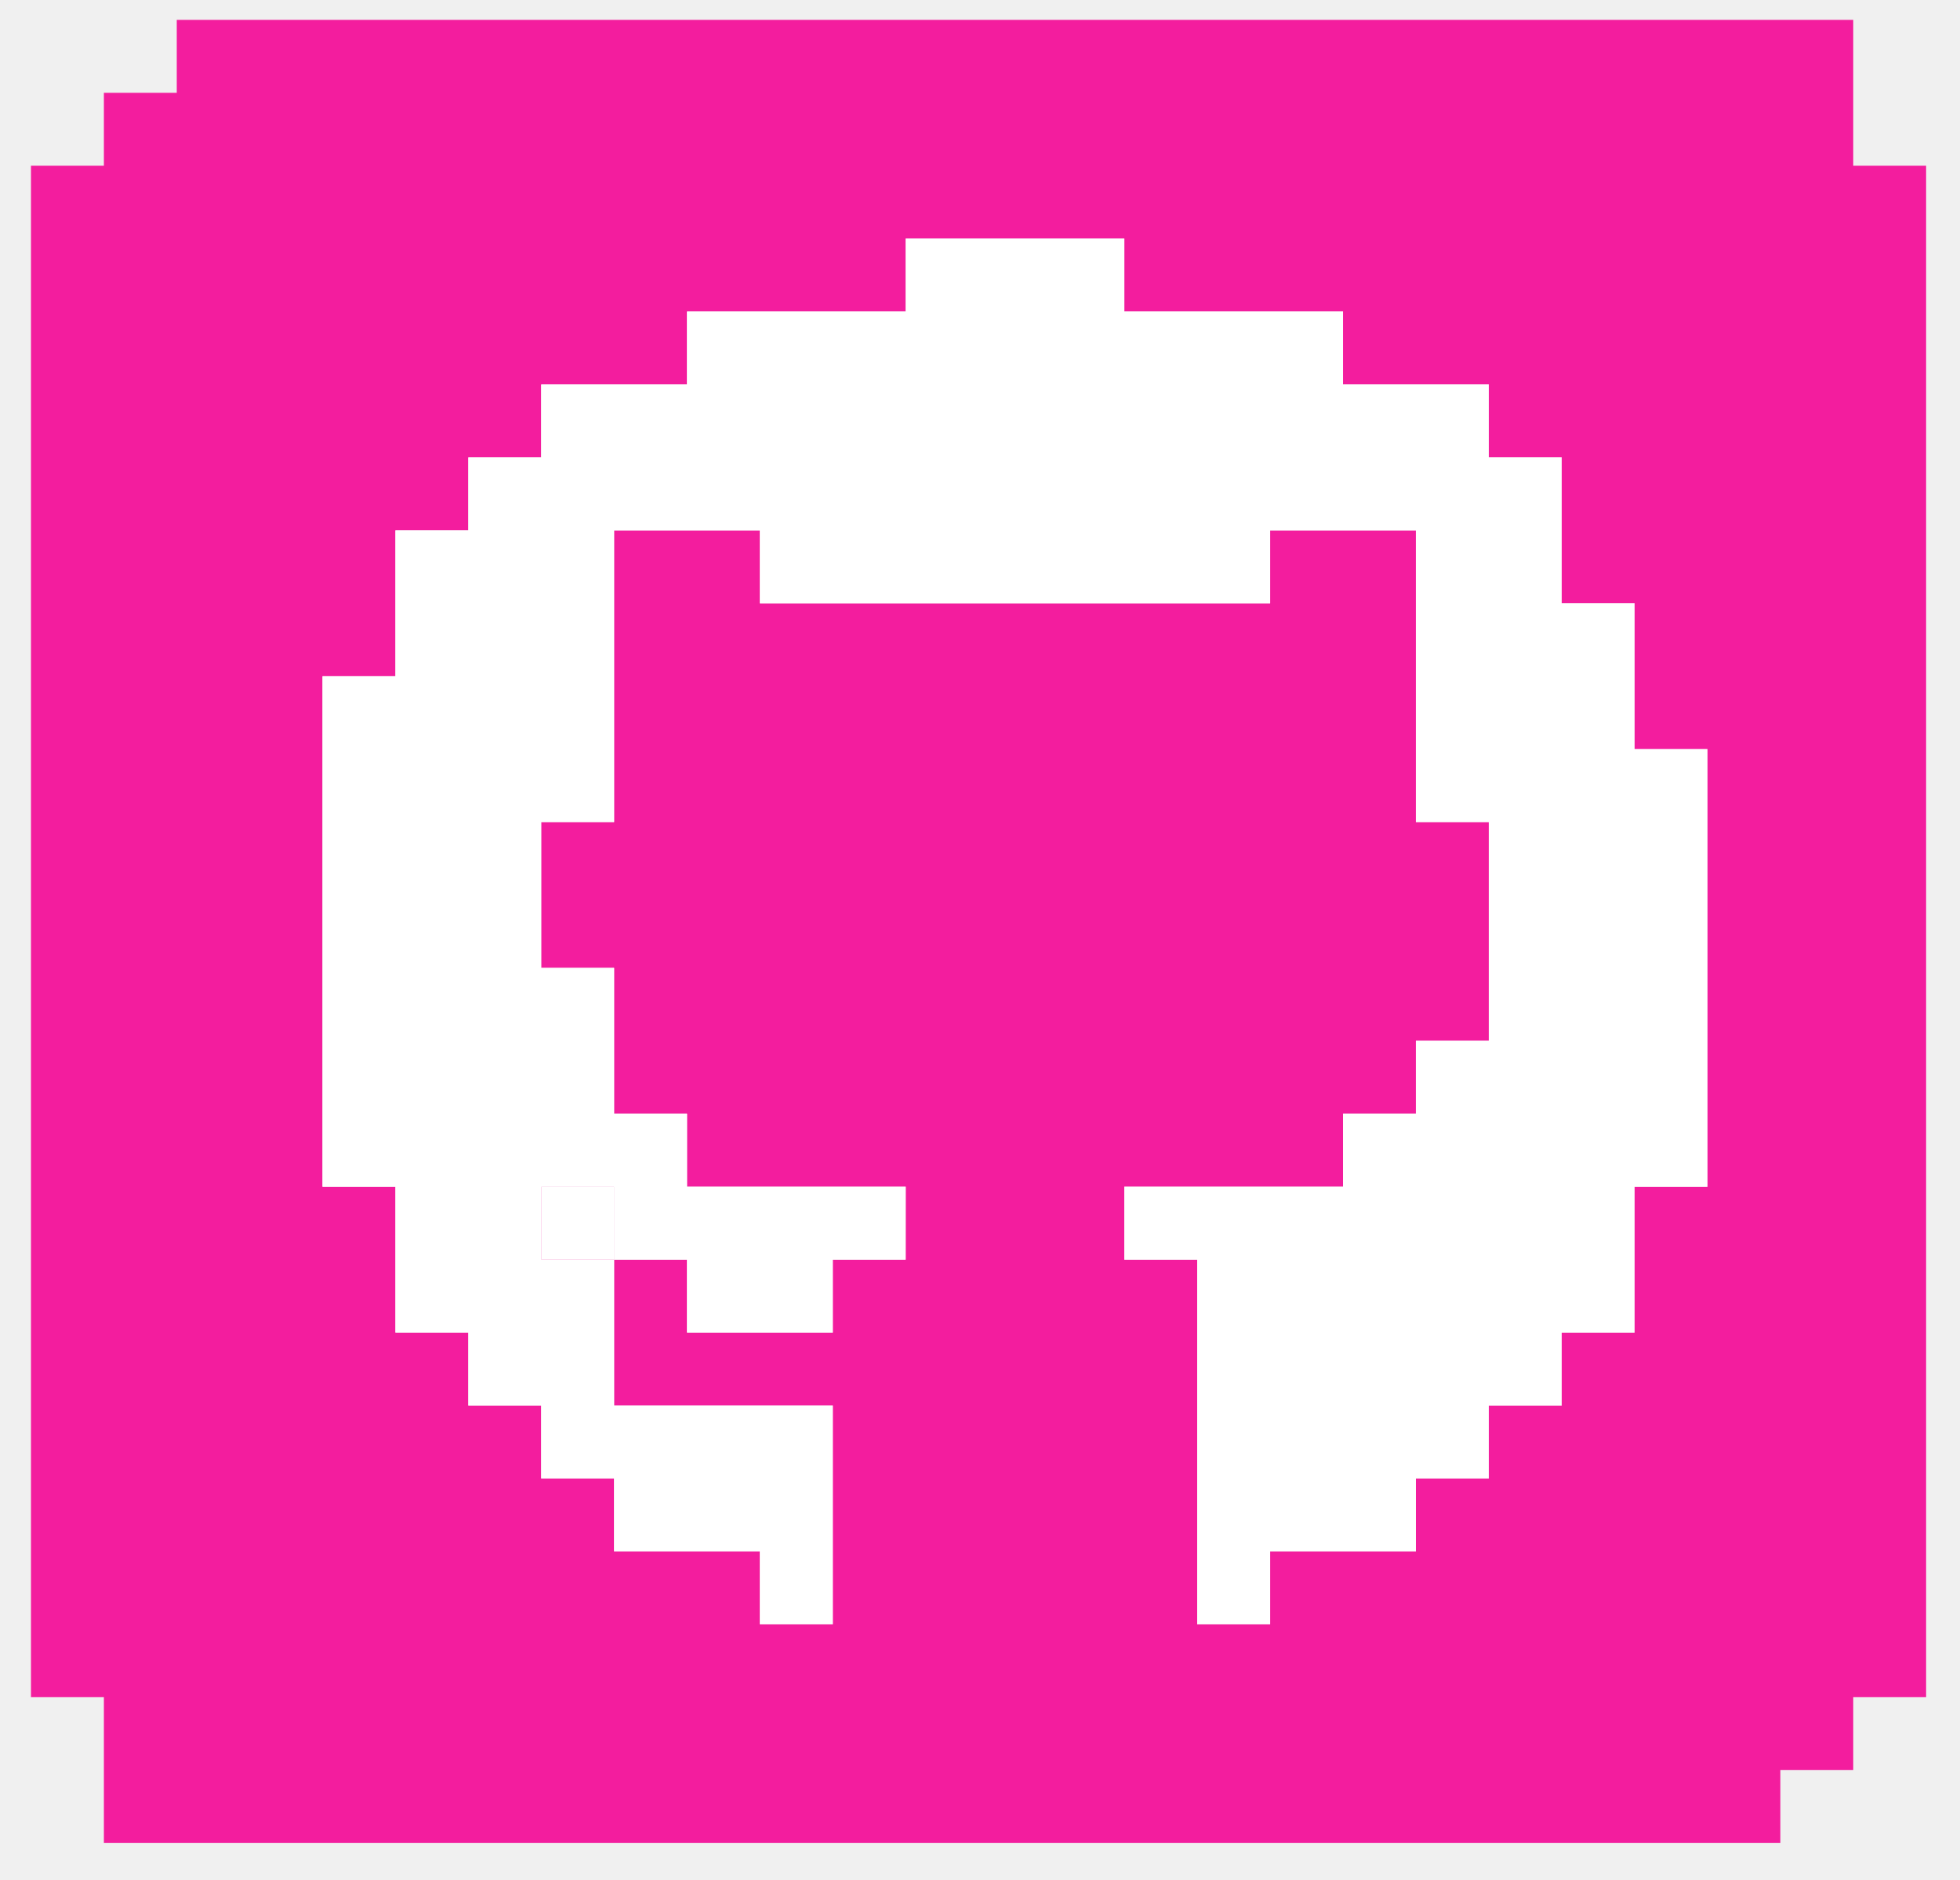
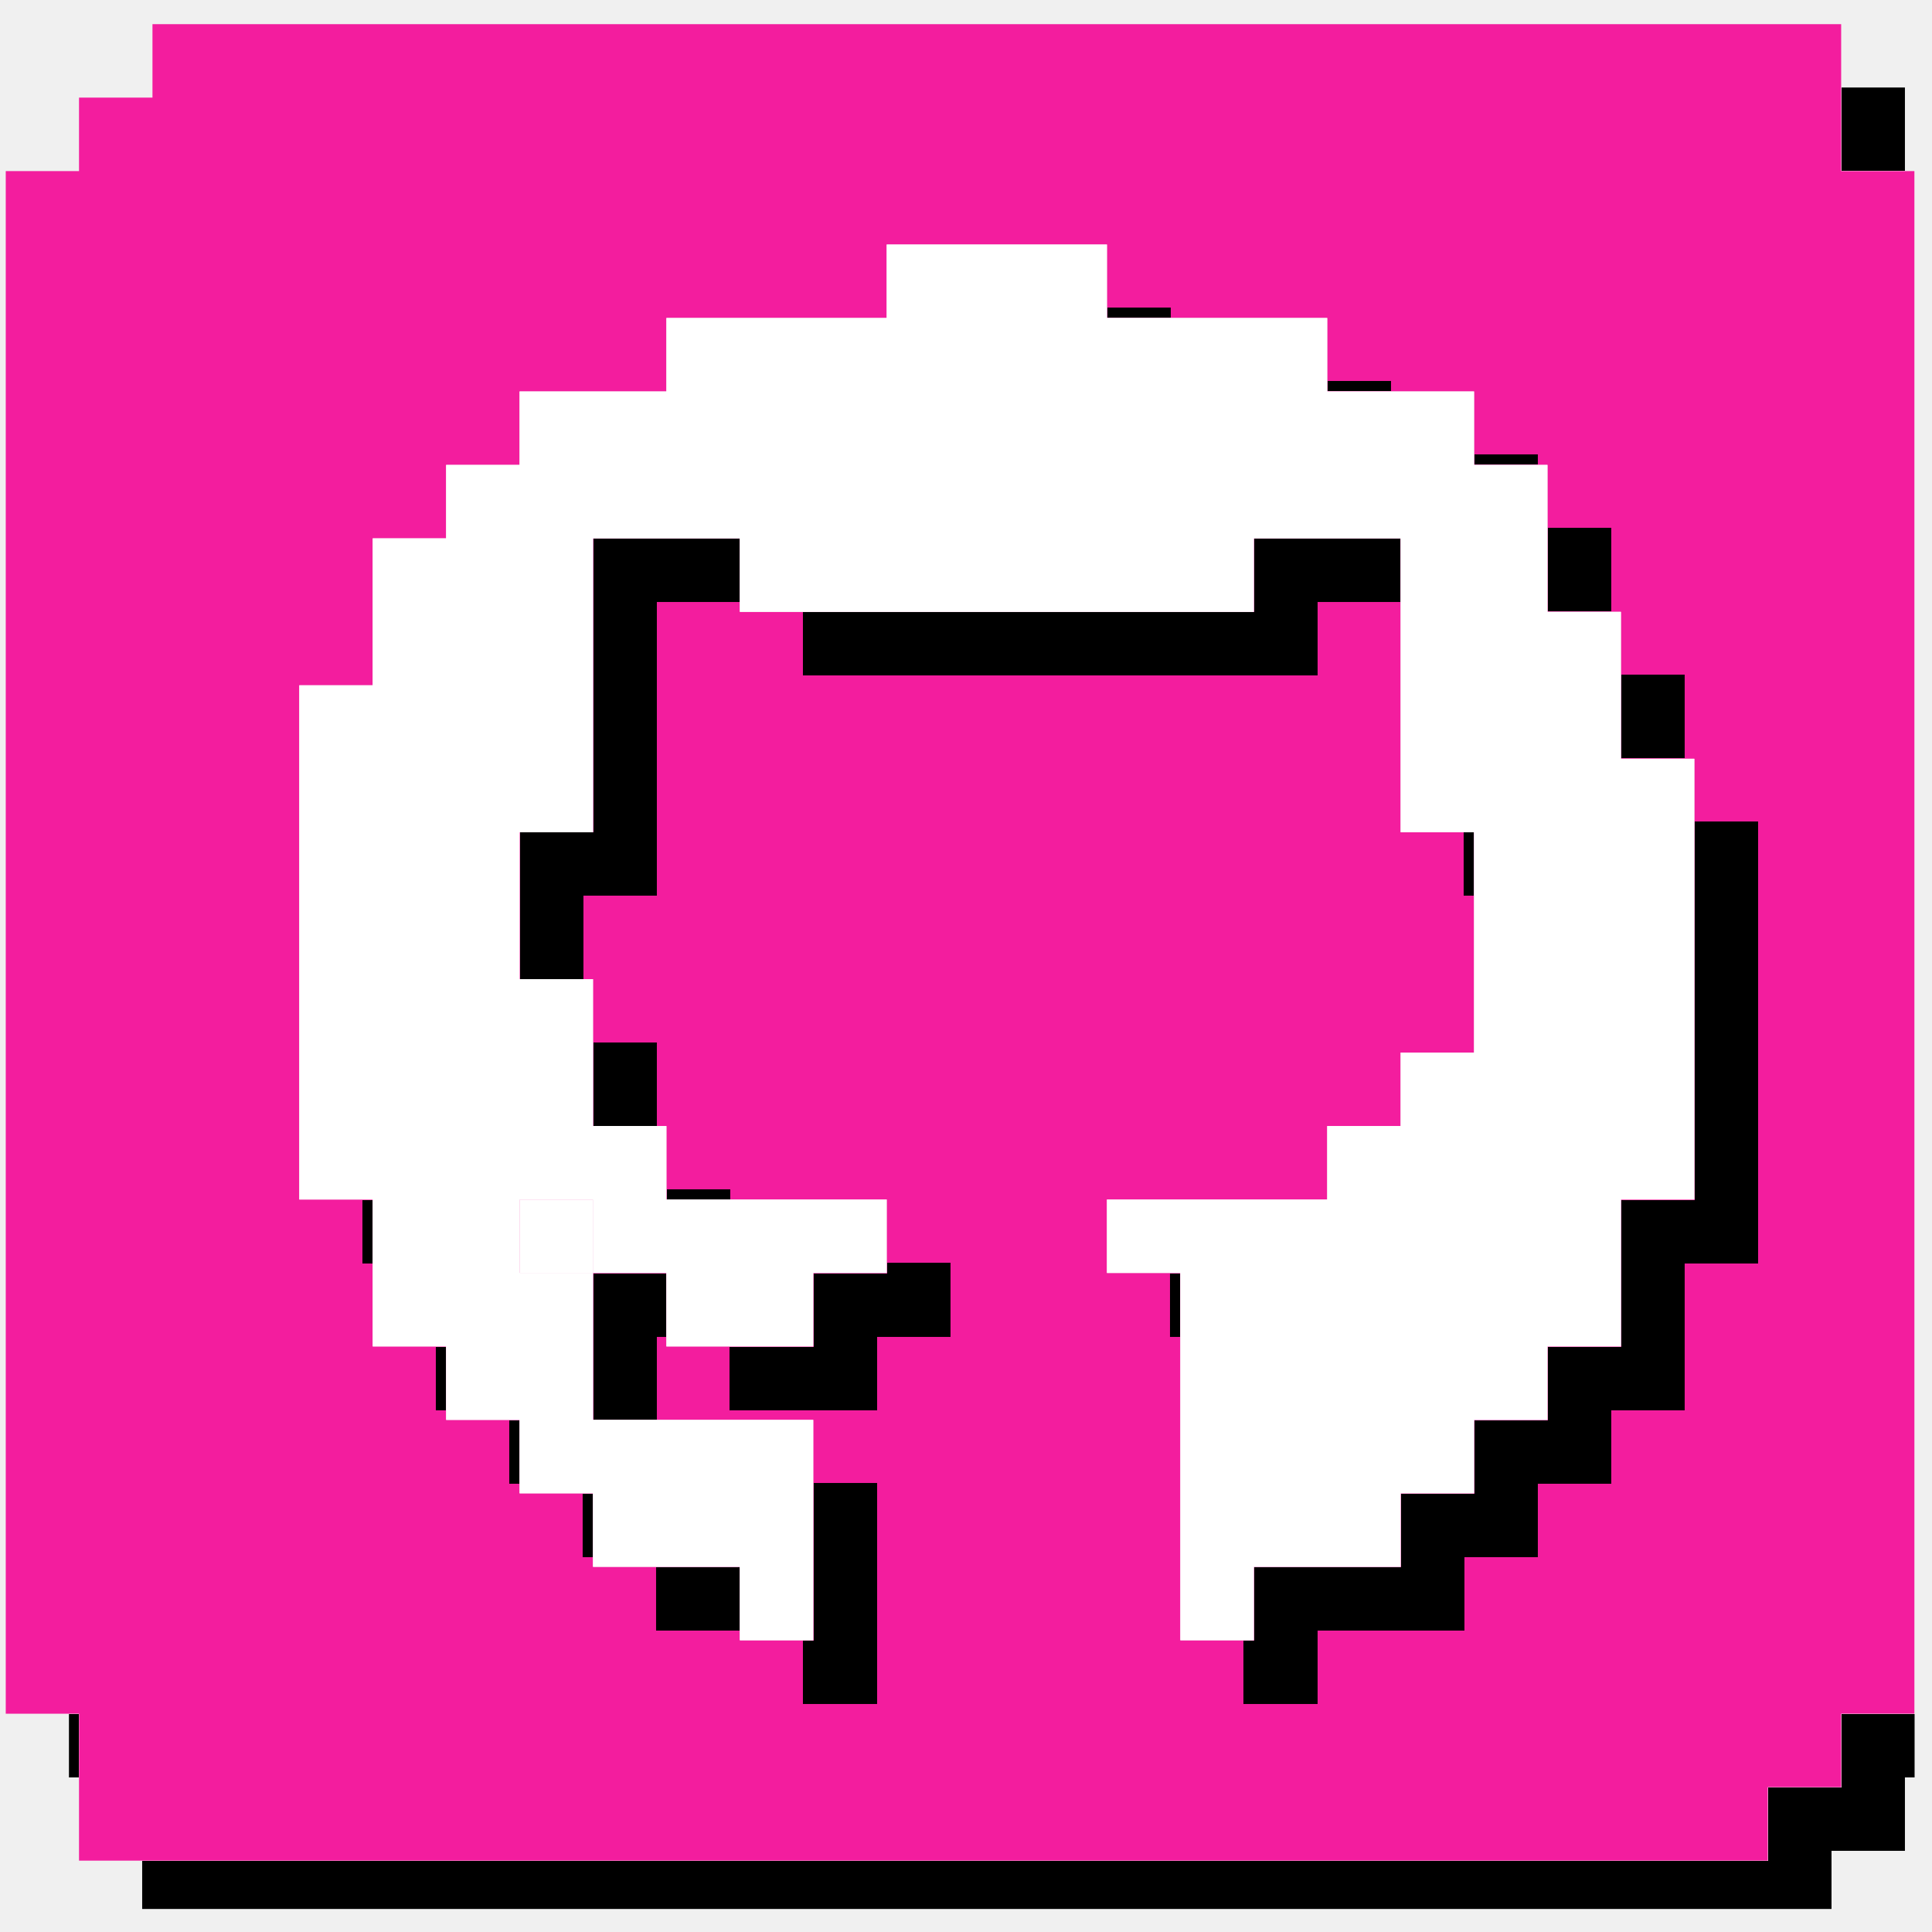
- <svg xmlns="http://www.w3.org/2000/svg" width="49" height="47" viewBox="0 0 49 47" fill="none">
-   <path d="M15.352 31.491H13.53V29.668H15.352V31.491Z" fill="#F31D9E" />
-   <path fill-rule="evenodd" clip-rule="evenodd" d="M4.419 0.497H46.331V4.143H48.153V42.43H46.331V44.253H44.509V46.076H2.597L2.597 42.43H0.774V4.143H2.597V2.32L4.419 2.32V0.497ZM31.753 40.607V38.784L35.397 38.784V36.96H37.22V35.137L39.042 35.137V33.314L40.864 33.314V29.668H42.686L42.686 18.729H40.864L40.864 15.082H39.042L39.042 11.436H37.22L37.22 9.613H33.575V7.789H28.108V5.966H22.642V7.789H17.175V9.613H13.53V11.436H11.708V13.259H9.886V16.905H8.063V29.668H9.886V33.314L11.708 33.314V35.137L13.53 35.137V36.96H15.352V38.784L18.997 38.784V40.607H20.819L20.819 35.137H15.352L15.352 31.491H17.175V33.314H20.819V31.491H22.641L22.642 29.668H17.175L17.175 27.845H15.352L15.352 24.198H13.53V20.552L15.352 20.552V13.259H18.997V15.082H31.753V13.259H35.397V20.552L37.22 20.552V26.021H35.397V27.845H33.575V29.668H28.108V31.491H29.93V40.607H31.753Z" fill="#F31D9E" />
-   <path class="inside" d="M15.352 31.491H13.53V29.668H15.352V31.491Z" fill="white" />
-   <path class="inside" d="M31.753 40.607V38.784L35.397 38.784V36.96H37.22V35.137L39.042 35.137V33.314L40.864 33.314V29.668H42.686L42.686 18.729H40.864L40.864 15.082H39.042L39.042 11.436H37.22L37.22 9.613H33.575V7.789H28.108V5.966H22.642V7.789H17.175V9.613H13.53V11.436H11.708V13.259H9.886V16.905H8.063V29.668H9.886V33.314L11.708 33.314V35.137L13.53 35.137V36.96H15.352V38.784L18.997 38.784V40.607H20.819L20.819 35.137H15.352L15.352 31.491H13.53V29.668H15.352V31.491H17.175V33.314H20.819V31.491H22.641L22.642 29.668H17.175L17.175 27.845H15.352L15.352 24.198H13.53V20.552L15.352 20.552V13.259H18.997V15.082H31.753V13.259H35.397V20.552L37.22 20.552V26.021H35.397V27.845H33.575V29.668H28.108V31.491H29.93V40.607H31.753Z" fill="white" />
+ <svg xmlns="http://www.w3.org/2000/svg" width="61" height="61" viewBox="0 0 61 61" fill="none">
+   <g clip-path="url(#clip0)">
+     <g filter="url(#filter0d)">
+       <path d="M18.723 40.192H16.405V37.873H18.723V40.192Z" fill="#F31D9E" />
+       <path fill-rule="evenodd" clip-rule="evenodd" d="M4.814 0.763H58.132V5.402H60.45V54.108H58.132V56.428H55.814V58.747H2.495L2.495 54.108H0.177V5.402H2.495V3.082L4.814 3.082V0.763ZM39.587 51.789V49.47L44.223 49.47V47.15H46.541V44.831L48.859 44.831V42.512L51.178 42.512V37.873H53.496L53.496 23.957H51.178L51.178 19.318H48.859L48.859 14.679H46.541L46.541 12.36H41.905V10.04H34.95V7.721H27.996V10.04H21.041V12.36H16.405V14.679H14.086V16.998H11.768V21.637H9.45V37.873H11.768V42.512L14.086 42.512V44.831L16.405 44.831V47.15H18.723V49.47L23.359 49.47V51.789H25.677L25.677 44.831H18.723L18.723 40.192H21.041V42.512H25.677V40.192H27.996L27.996 37.873H21.041L21.041 35.553H18.723L18.723 30.915H16.405V26.276L18.723 26.276V16.998H23.359V19.318H39.587V16.998H44.223V26.276L46.541 26.276V33.234H44.223V35.553H41.905V37.873H34.95V40.192H37.268V51.789H39.587Z" fill="#F31D9E" />
+     </g>
+     <g filter="url(#filter1d)">
+       <path class="inside" d="M18.723 40.192H16.405V37.873H18.723V40.192Z" fill="white" />
+       <path class="inside" d="M39.587 51.789V49.47L44.223 49.47V47.15H46.541V44.831L48.859 44.831V42.512L51.178 42.512V37.873H53.496L53.496 23.957H51.178L51.178 19.318H48.859L48.859 14.679H46.541L46.541 12.36H41.905V10.04H34.95V7.721H27.996V10.04H21.041V12.36H16.405V14.679H14.086V16.998H11.768V21.637H9.45V37.873H11.768V42.512L14.086 42.512V44.831L16.405 44.831V47.15H18.723V49.47L23.359 49.47V51.789H25.677L25.677 44.831H18.723L18.723 40.192H16.405V37.873H18.723V40.192H21.041V42.512H25.677V40.192H27.996L27.996 37.873H21.041L21.041 35.553H18.723L18.723 30.915H16.405V26.276L18.723 26.276V16.998H23.359V19.318H39.587V16.998H44.223V26.276L46.541 26.276V33.234H44.223V35.553H41.905V37.873H34.95V40.192H37.268V51.789H39.587Z" fill="white" />
+     </g>
+   </g>
+   <defs>
+     <filter id="filter0d" x="0.177" y="0.763" width="62.273" height="59.984" filterUnits="userSpaceOnUse" color-interpolation-filters="sRGB">
+       <feFlood flood-opacity="0" result="BackgroundImageFix" />
+       <feColorMatrix in="SourceAlpha" type="matrix" values="0 0 0 0 0 0 0 0 0 0 0 0 0 0 0 0 0 0 127 0" result="hardAlpha" />
+       <feOffset dx="2" dy="2" />
+       <feComposite in2="hardAlpha" operator="out" />
+       <feColorMatrix type="matrix" values="0 0 0 0 0 0 0 0 0 0 0 0 0 0 0 0 0 0 1 0" />
+       <feBlend mode="normal" in2="BackgroundImageFix" result="effect1_dropShadow" />
+       <feBlend mode="normal" in="SourceGraphic" in2="effect1_dropShadow" result="shape" />
+     </filter>
+     <filter id="filter1d" x="0.177" y="0.763" width="62.273" height="59.984" filterUnits="userSpaceOnUse" color-interpolation-filters="sRGB">
+       <feFlood flood-opacity="0" result="BackgroundImageFix" />
+       <feColorMatrix in="SourceAlpha" type="matrix" values="0 0 0 0 0 0 0 0 0 0 0 0 0 0 0 0 0 0 127 0" result="hardAlpha" />
+       <feOffset dx="2" dy="2" />
+       <feComposite in2="hardAlpha" operator="out" />
+       <feColorMatrix type="matrix" values="0 0 0 0 0 0 0 0 0 0 0 0 0 0 0 0 0 0 1 0" />
+       <feBlend mode="normal" in2="BackgroundImageFix" result="effect1_dropShadow" />
+       <feBlend mode="normal" in="SourceGraphic" in2="effect1_dropShadow" result="shape" />
+     </filter>
+     <clipPath id="clip0">
+       <rect width="60.273" height="60.273" fill="white" transform="translate(0.177246)" />
+     </clipPath>
+   </defs>
</svg>
